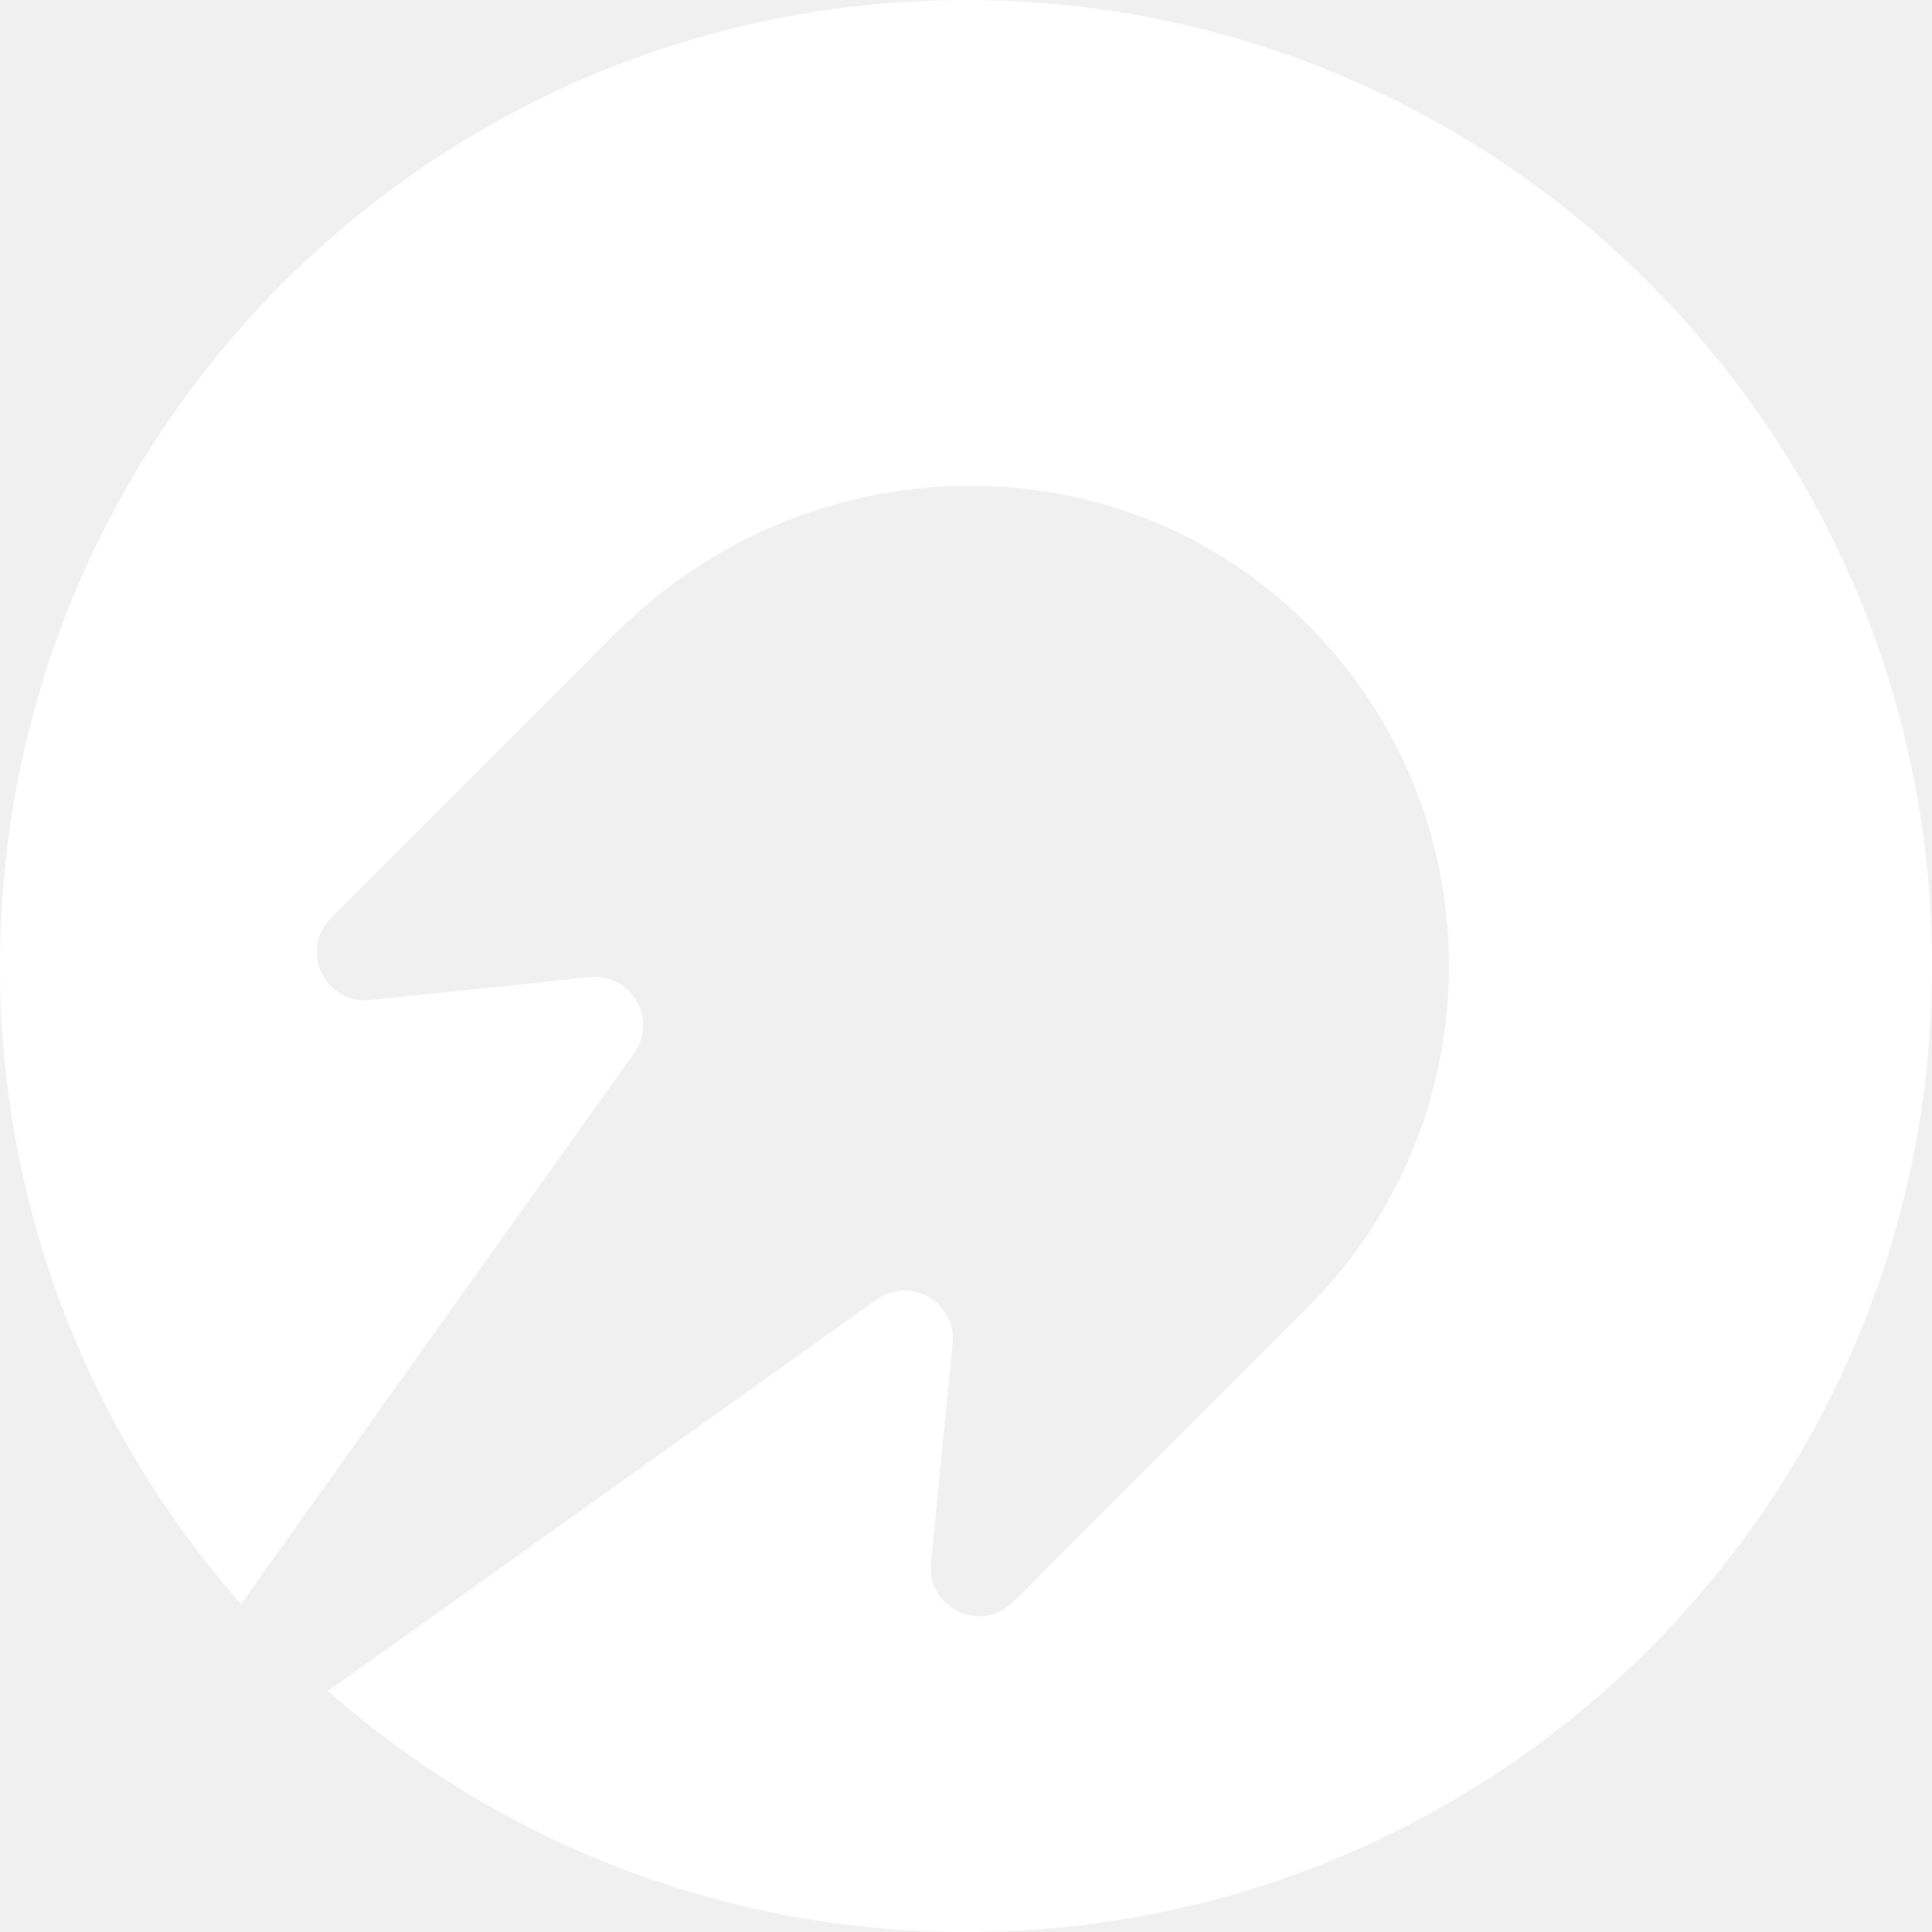
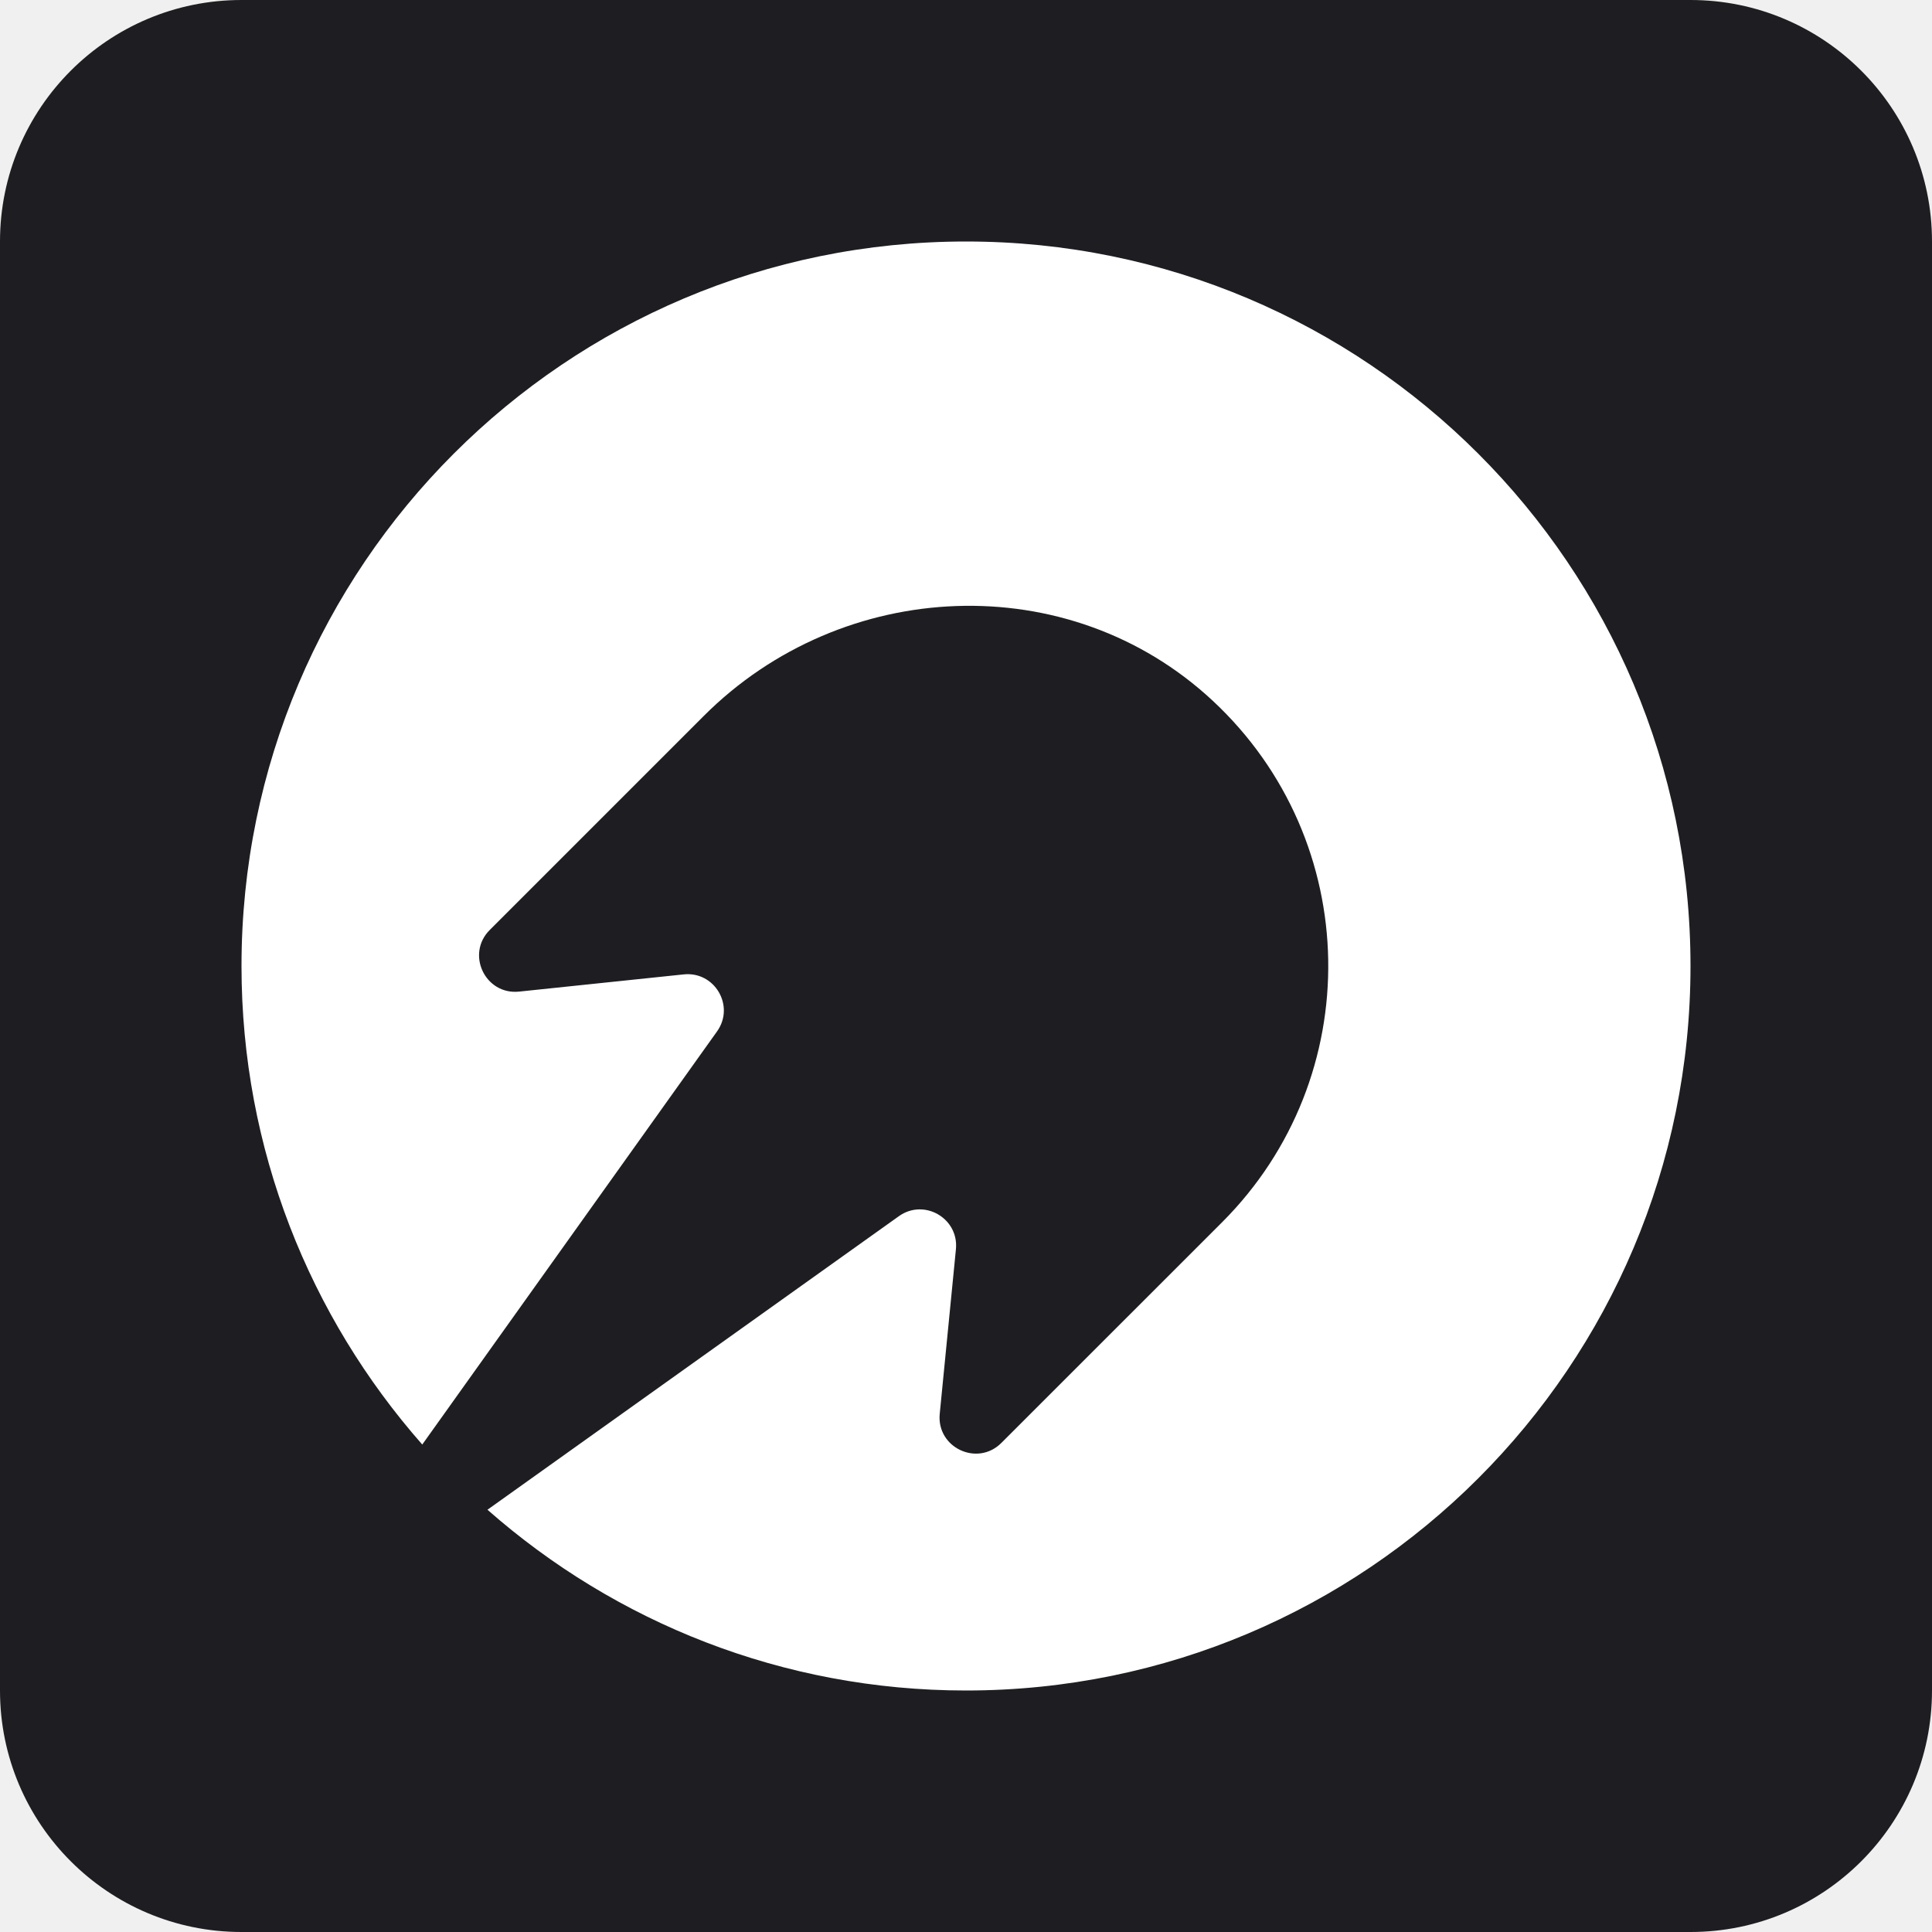
- <svg xmlns="http://www.w3.org/2000/svg" width="40" height="40" viewBox="0 0 40 40" fill="none">
-   <path d="M20 40C14.935 40 10.315 38.114 6.79 35.011L18.146 26.907C18.845 26.409 19.806 26.965 19.722 27.82L19.274 32.361C19.182 33.295 20.312 33.83 20.977 33.166L27.071 27.071C31.062 23.08 30.974 16.555 26.808 12.675C22.84 8.98 16.593 9.264 12.759 13.098L6.853 19.005C6.187 19.671 6.728 20.805 7.665 20.706L12.209 20.231C13.066 20.142 13.627 21.105 13.127 21.806L4.989 33.209C1.886 29.686 0 25.064 0 20C0 8.954 8.954 0 20 0C31.046 0 40 8.954 40 20C40 31.046 31.046 40 20 40Z" fill="#FFFFFF" />
+ <svg xmlns="http://www.w3.org/2000/svg" width="32" height="32" viewBox="0 0 32 32" fill="none">
+   <g id="Group 342">
+     <rect id="upload-c0805a1f-06b9-428f-b512-5f3b00b2c36d 4" width="32" height="32" rx="4" fill="#1E1E22" />
+     <g id="Group 427319192">
+       <rect id="upload-c0805a1f-06b9-428f-b512-5f3b00b2c36d 3" x="4" y="4" width="24" height="24" rx="12" fill="#1E1E22" />
+       <path id="Vector" d="M16 28C12.961 28 10.189 26.868 8.074 25.006L14.888 20.144C15.307 19.845 15.884 20.179 15.833 20.692L15.565 23.416C15.509 23.977 16.188 24.298 16.586 23.899L20.243 20.243C22.637 17.848 22.585 13.933 20.085 11.605C17.704 9.388 13.956 9.558 11.656 11.859L8.112 15.403C7.712 15.803 8.037 16.483 8.599 16.424L11.325 16.139C11.839 16.085 12.177 16.663 11.876 17.084L6.994 23.926C5.132 21.811 4 19.039 4 16C4 9.373 9.373 4 16 4C22.627 4 28 9.373 28 16C28 22.627 22.627 28 16 28Z" fill="white" />
+     </g>
+   </g>
</svg>
